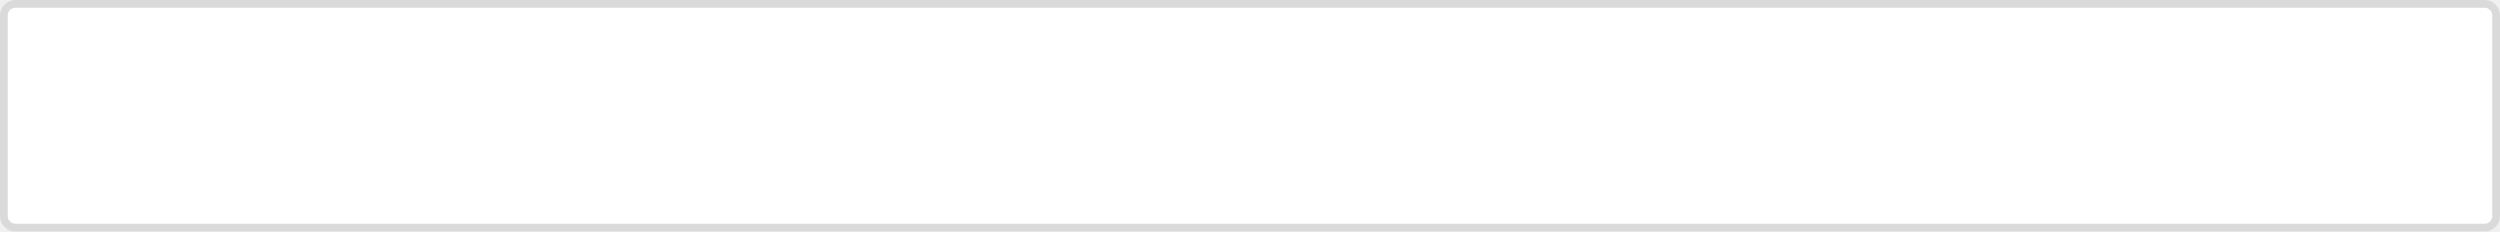
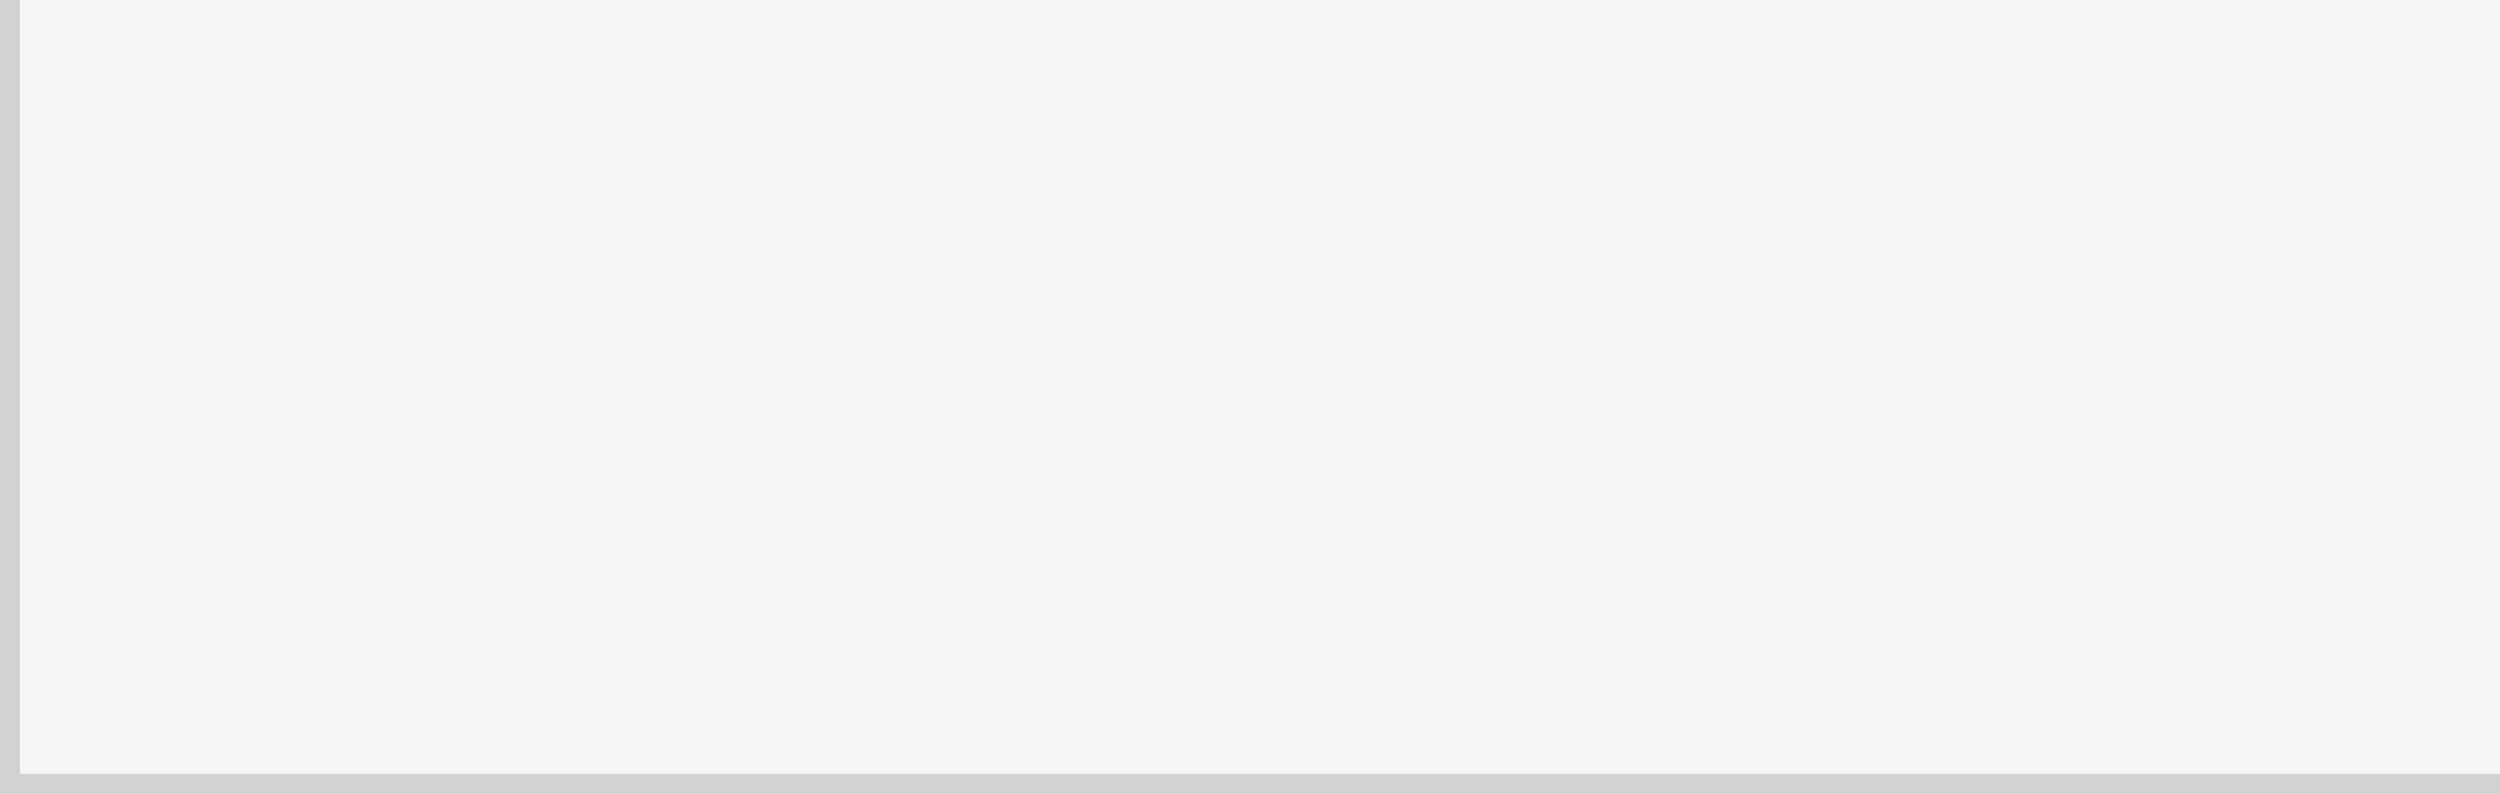
- <svg xmlns="http://www.w3.org/2000/svg" version="1.1" width="324px" height="30px">
-   <g transform="matrix(1 0 0 1 -976 -81 )">
-     <path d="M 977 83  A 1 1 0 0 1 978 82 L 1298 82  A 1 1 0 0 1 1299 83 L 1299 109  A 1 1 0 0 1 1298 110 L 978 110  A 1 1 0 0 1 977 109 L 977 83  Z " fill-rule="nonzero" fill="#ffffff" stroke="none" />
-     <path d="M 976.5 83  A 1.5 1.5 0 0 1 978 81.5 L 1298 81.5  A 1.5 1.5 0 0 1 1299.5 83 L 1299.5 109  A 1.5 1.5 0 0 1 1298 110.5 L 978 110.5  A 1.5 1.5 0 0 1 976.5 109 L 976.5 83  Z " stroke-width="1" stroke="#999999" fill="none" stroke-opacity="0.247" />
+ <svg xmlns="http://www.w3.org/2000/svg" version="1.1" width="126px" height="40px">
+   <g transform="matrix(1 0 0 1 -281 -233 )">
+     <path d="M 282 233  L 407 233  L 407 272  L 282 272  L 282 233  Z " fill-rule="nonzero" fill="#f5f5f5" stroke="none" />
+     <path d="M 407 272.5  L 281.5 272.5  L 281.5 233  " stroke-width="1" stroke="#999999" fill="none" stroke-opacity="0.349" />
  </g>
</svg>
